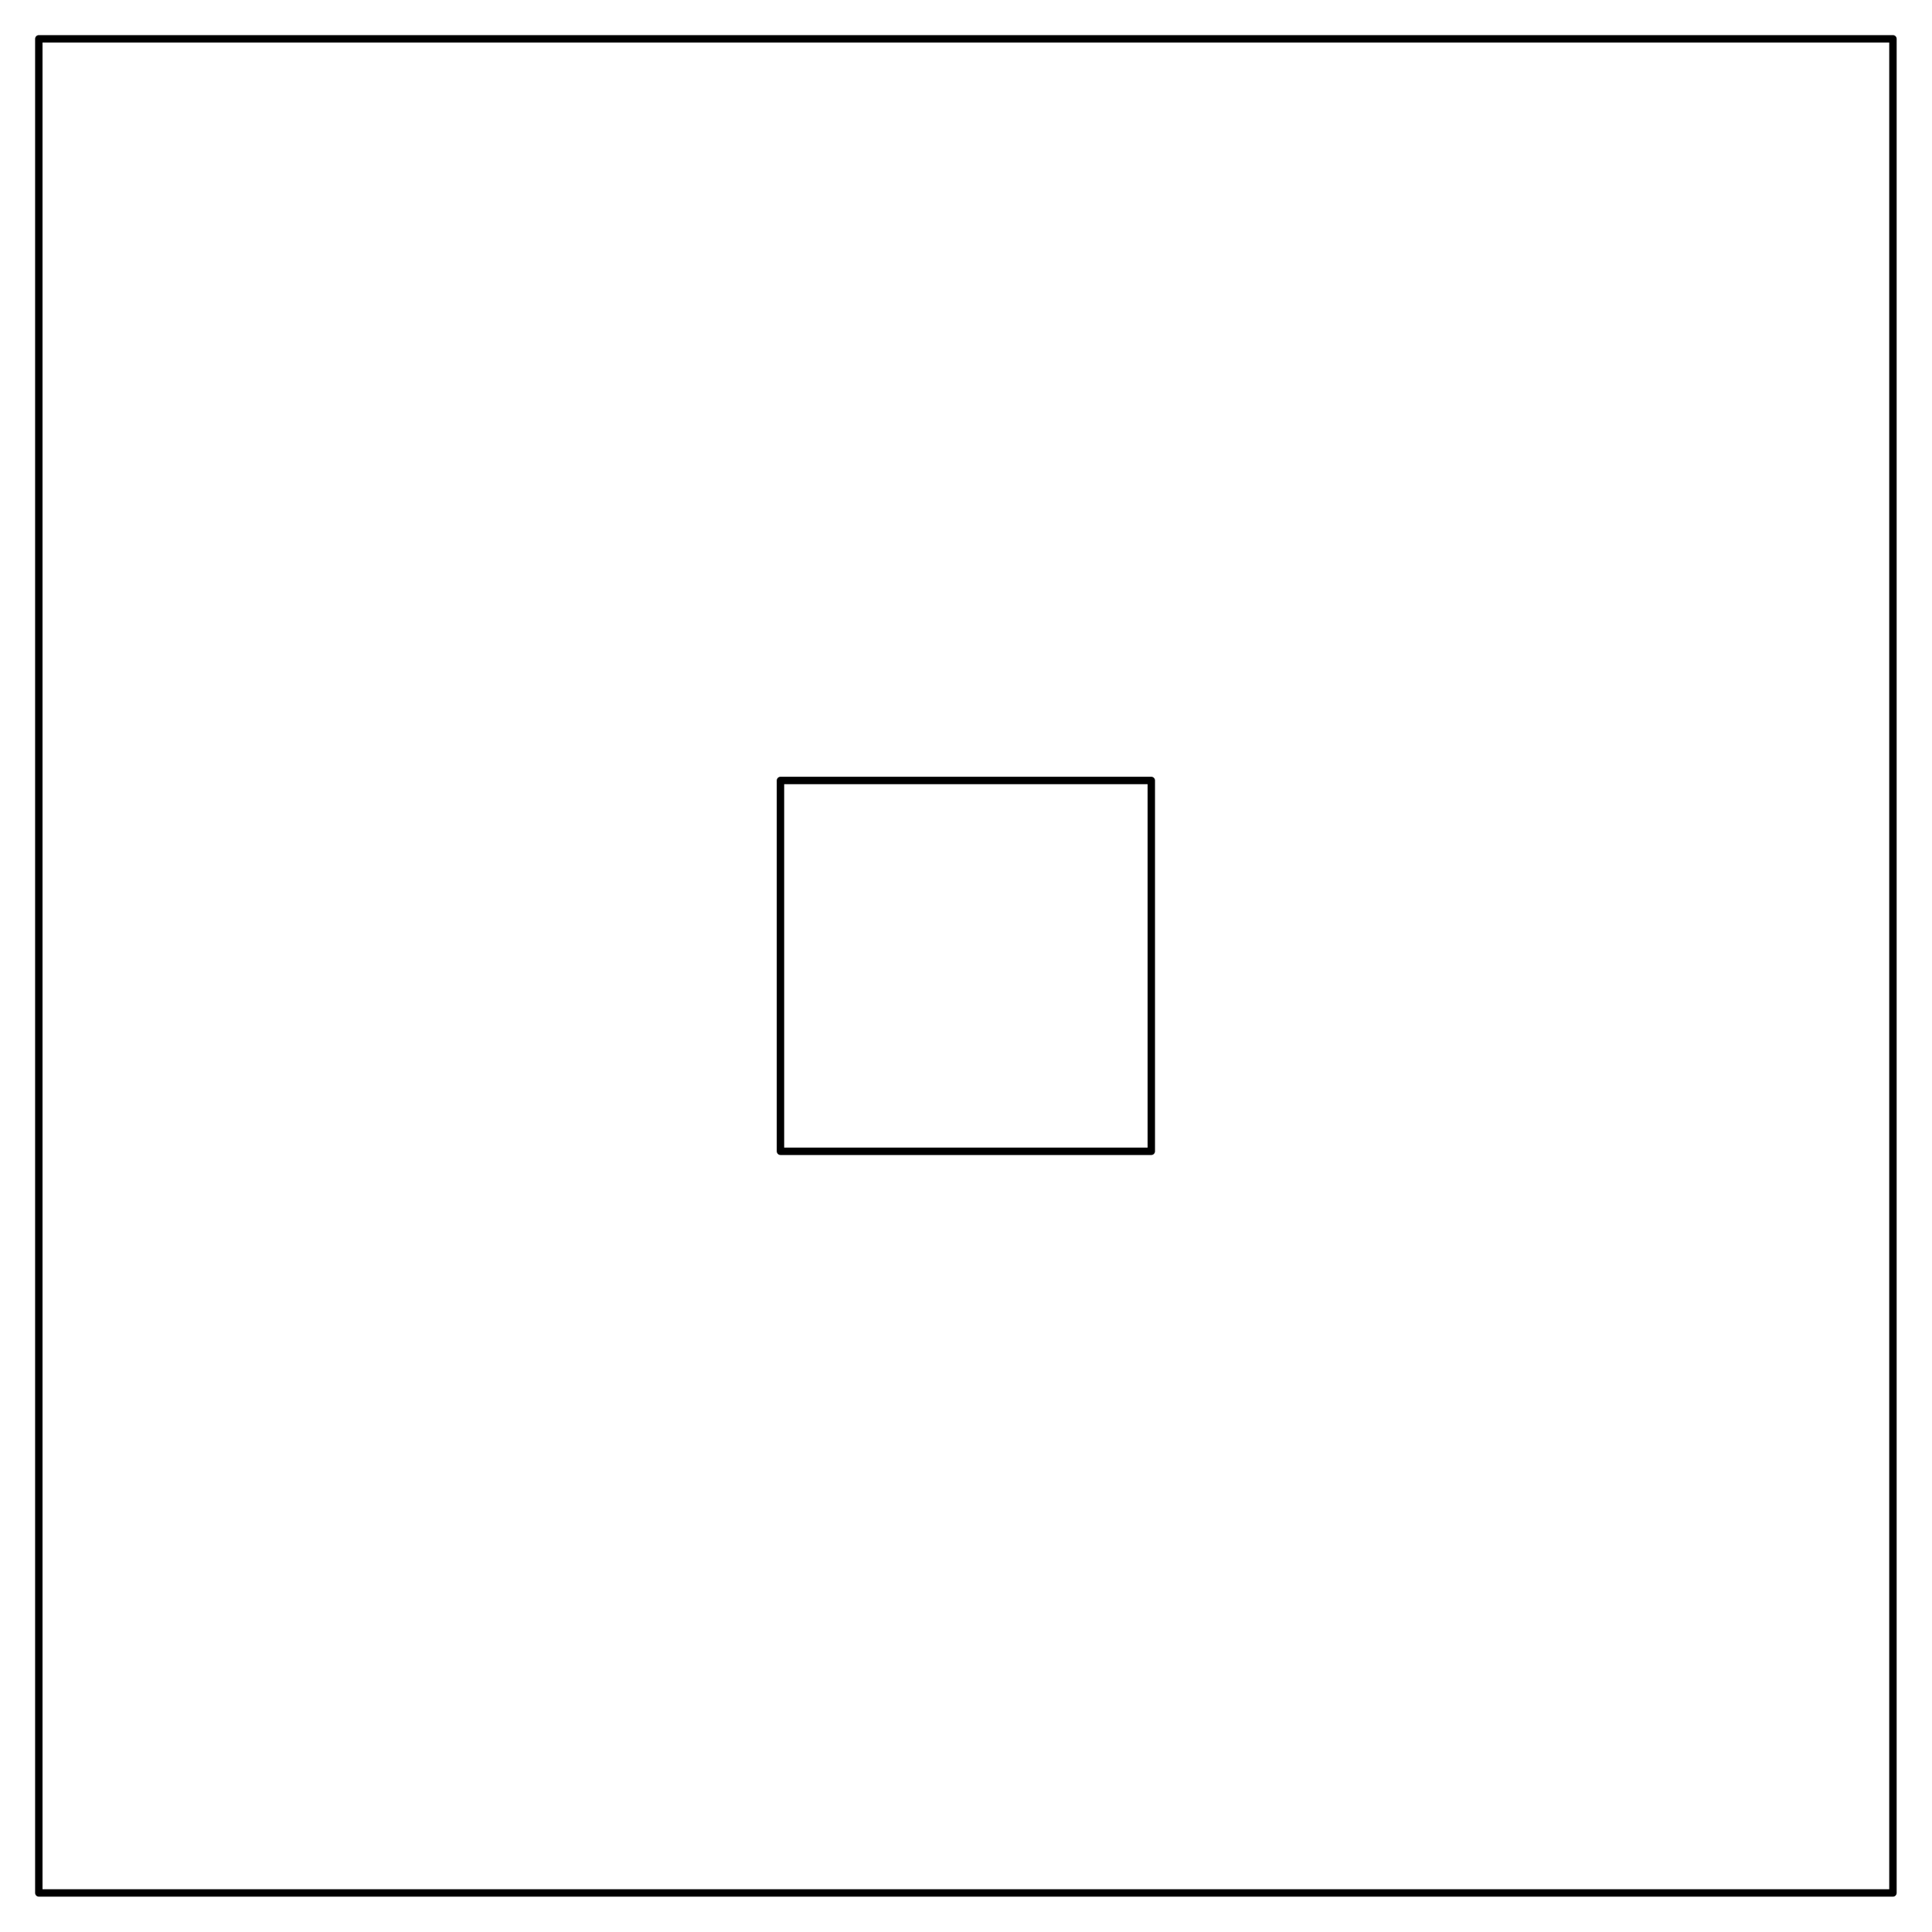
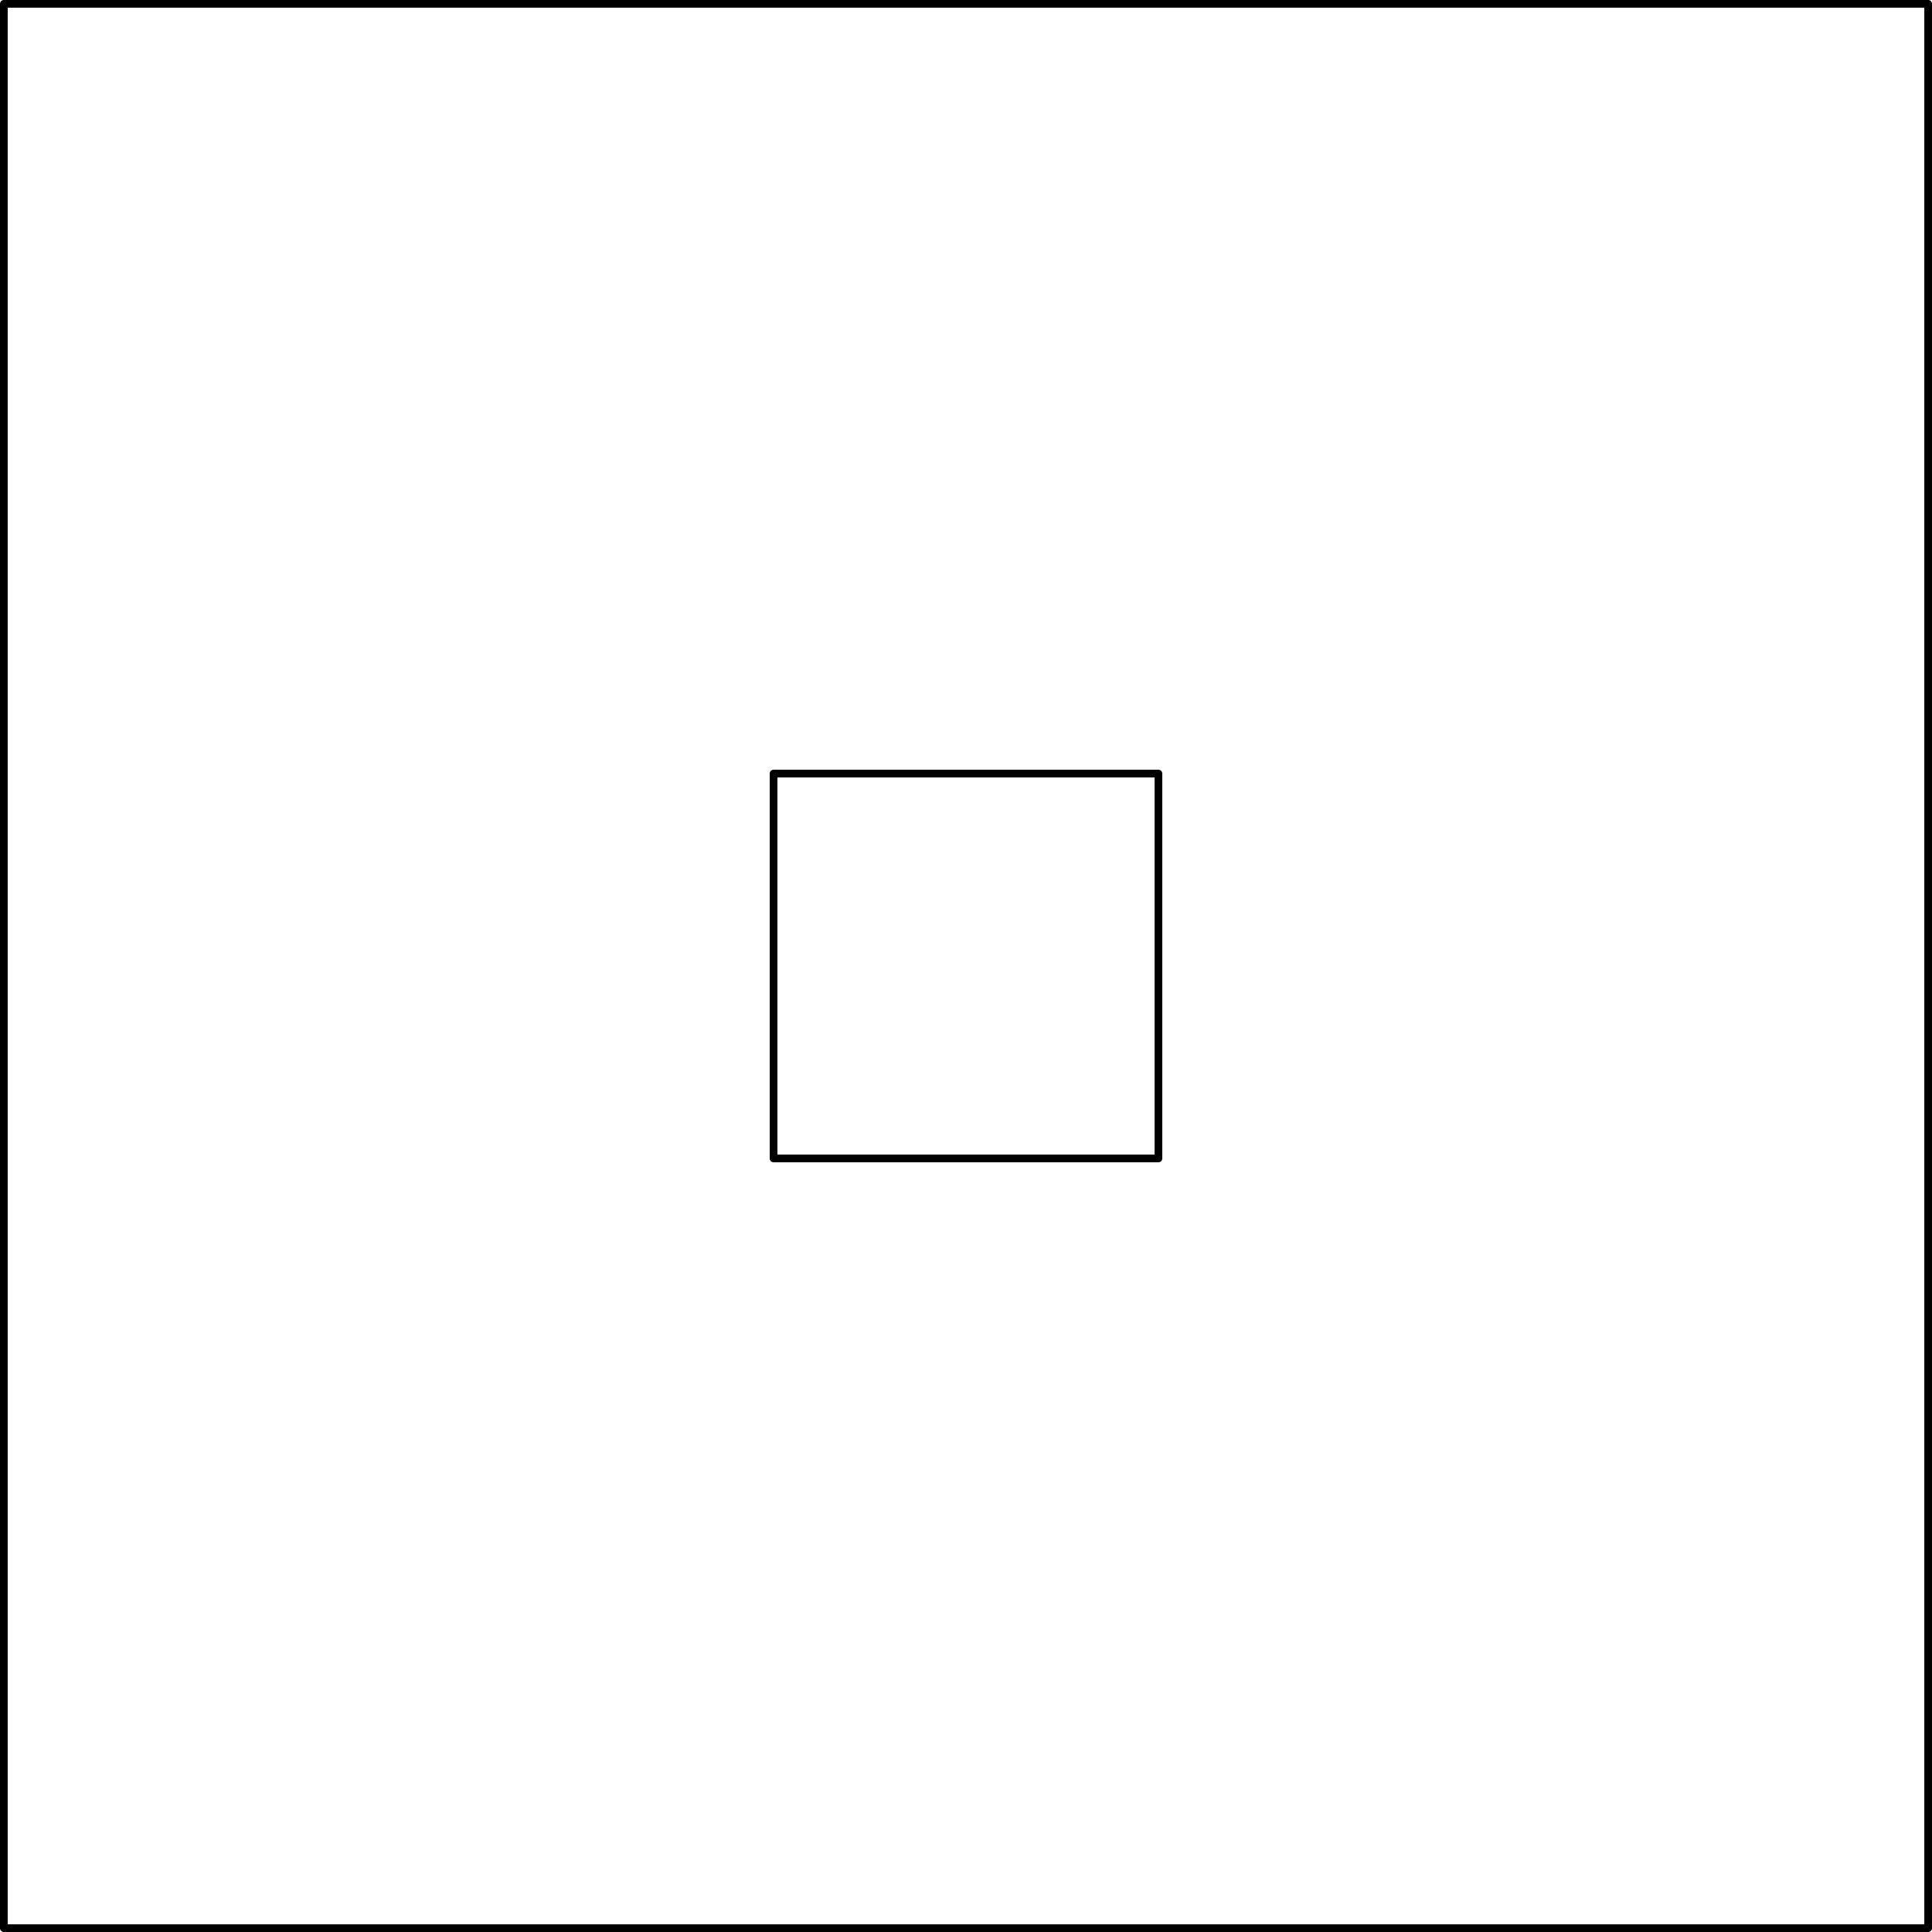
- <svg xmlns="http://www.w3.org/2000/svg" id="svg175" height="294.076mm" width="294.076mm" version="1.0">
+ <svg xmlns="http://www.w3.org/2000/svg" version="1.0" width="283.351mm" height="283.351mm" id="svg175">
  <defs id="defs169">
-     <pattern y="0" x="0" height="6" width="6" patternUnits="userSpaceOnUse" id="WMFhbasepattern" />
+     <pattern id="WMFhbasepattern" patternUnits="userSpaceOnUse" width="6" height="6" x="0" y="0" />
  </defs>
-   <path id="path171" d="  M 1089,1089   L 1089,22.333   L 22.333,22.333   L 22.333,1089  z " style="fill:none;stroke:#000000;stroke-width:4.267px;stroke-linecap:round;stroke-linejoin:round;stroke-miterlimit:4;stroke-dasharray:none;stroke-opacity:1;" />
-   <path id="path173" d="  M 662.333,662.333   L 662.333,449   L 449,449   L 449,662.333  z " style="fill:none;stroke:#000000;stroke-width:4.267px;stroke-linecap:round;stroke-linejoin:round;stroke-miterlimit:4;stroke-dasharray:none;stroke-opacity:1;" />
+   <path style="fill:none;stroke:#000000;stroke-width:4.267px;stroke-linecap:round;stroke-linejoin:round;stroke-miterlimit:4;stroke-dasharray:none;stroke-opacity:1" d="M 1068.8,1068.8 V 2.133 H 2.133 V 1068.8 Z" id="path171" />
+   <path style="fill:none;stroke:#000000;stroke-width:4.267px;stroke-linecap:round;stroke-linejoin:round;stroke-miterlimit:4;stroke-dasharray:none;stroke-opacity:1" d="M 642.133,642.133 V 428.8 H 428.8 v 213.333 z" id="path173" />
</svg>
